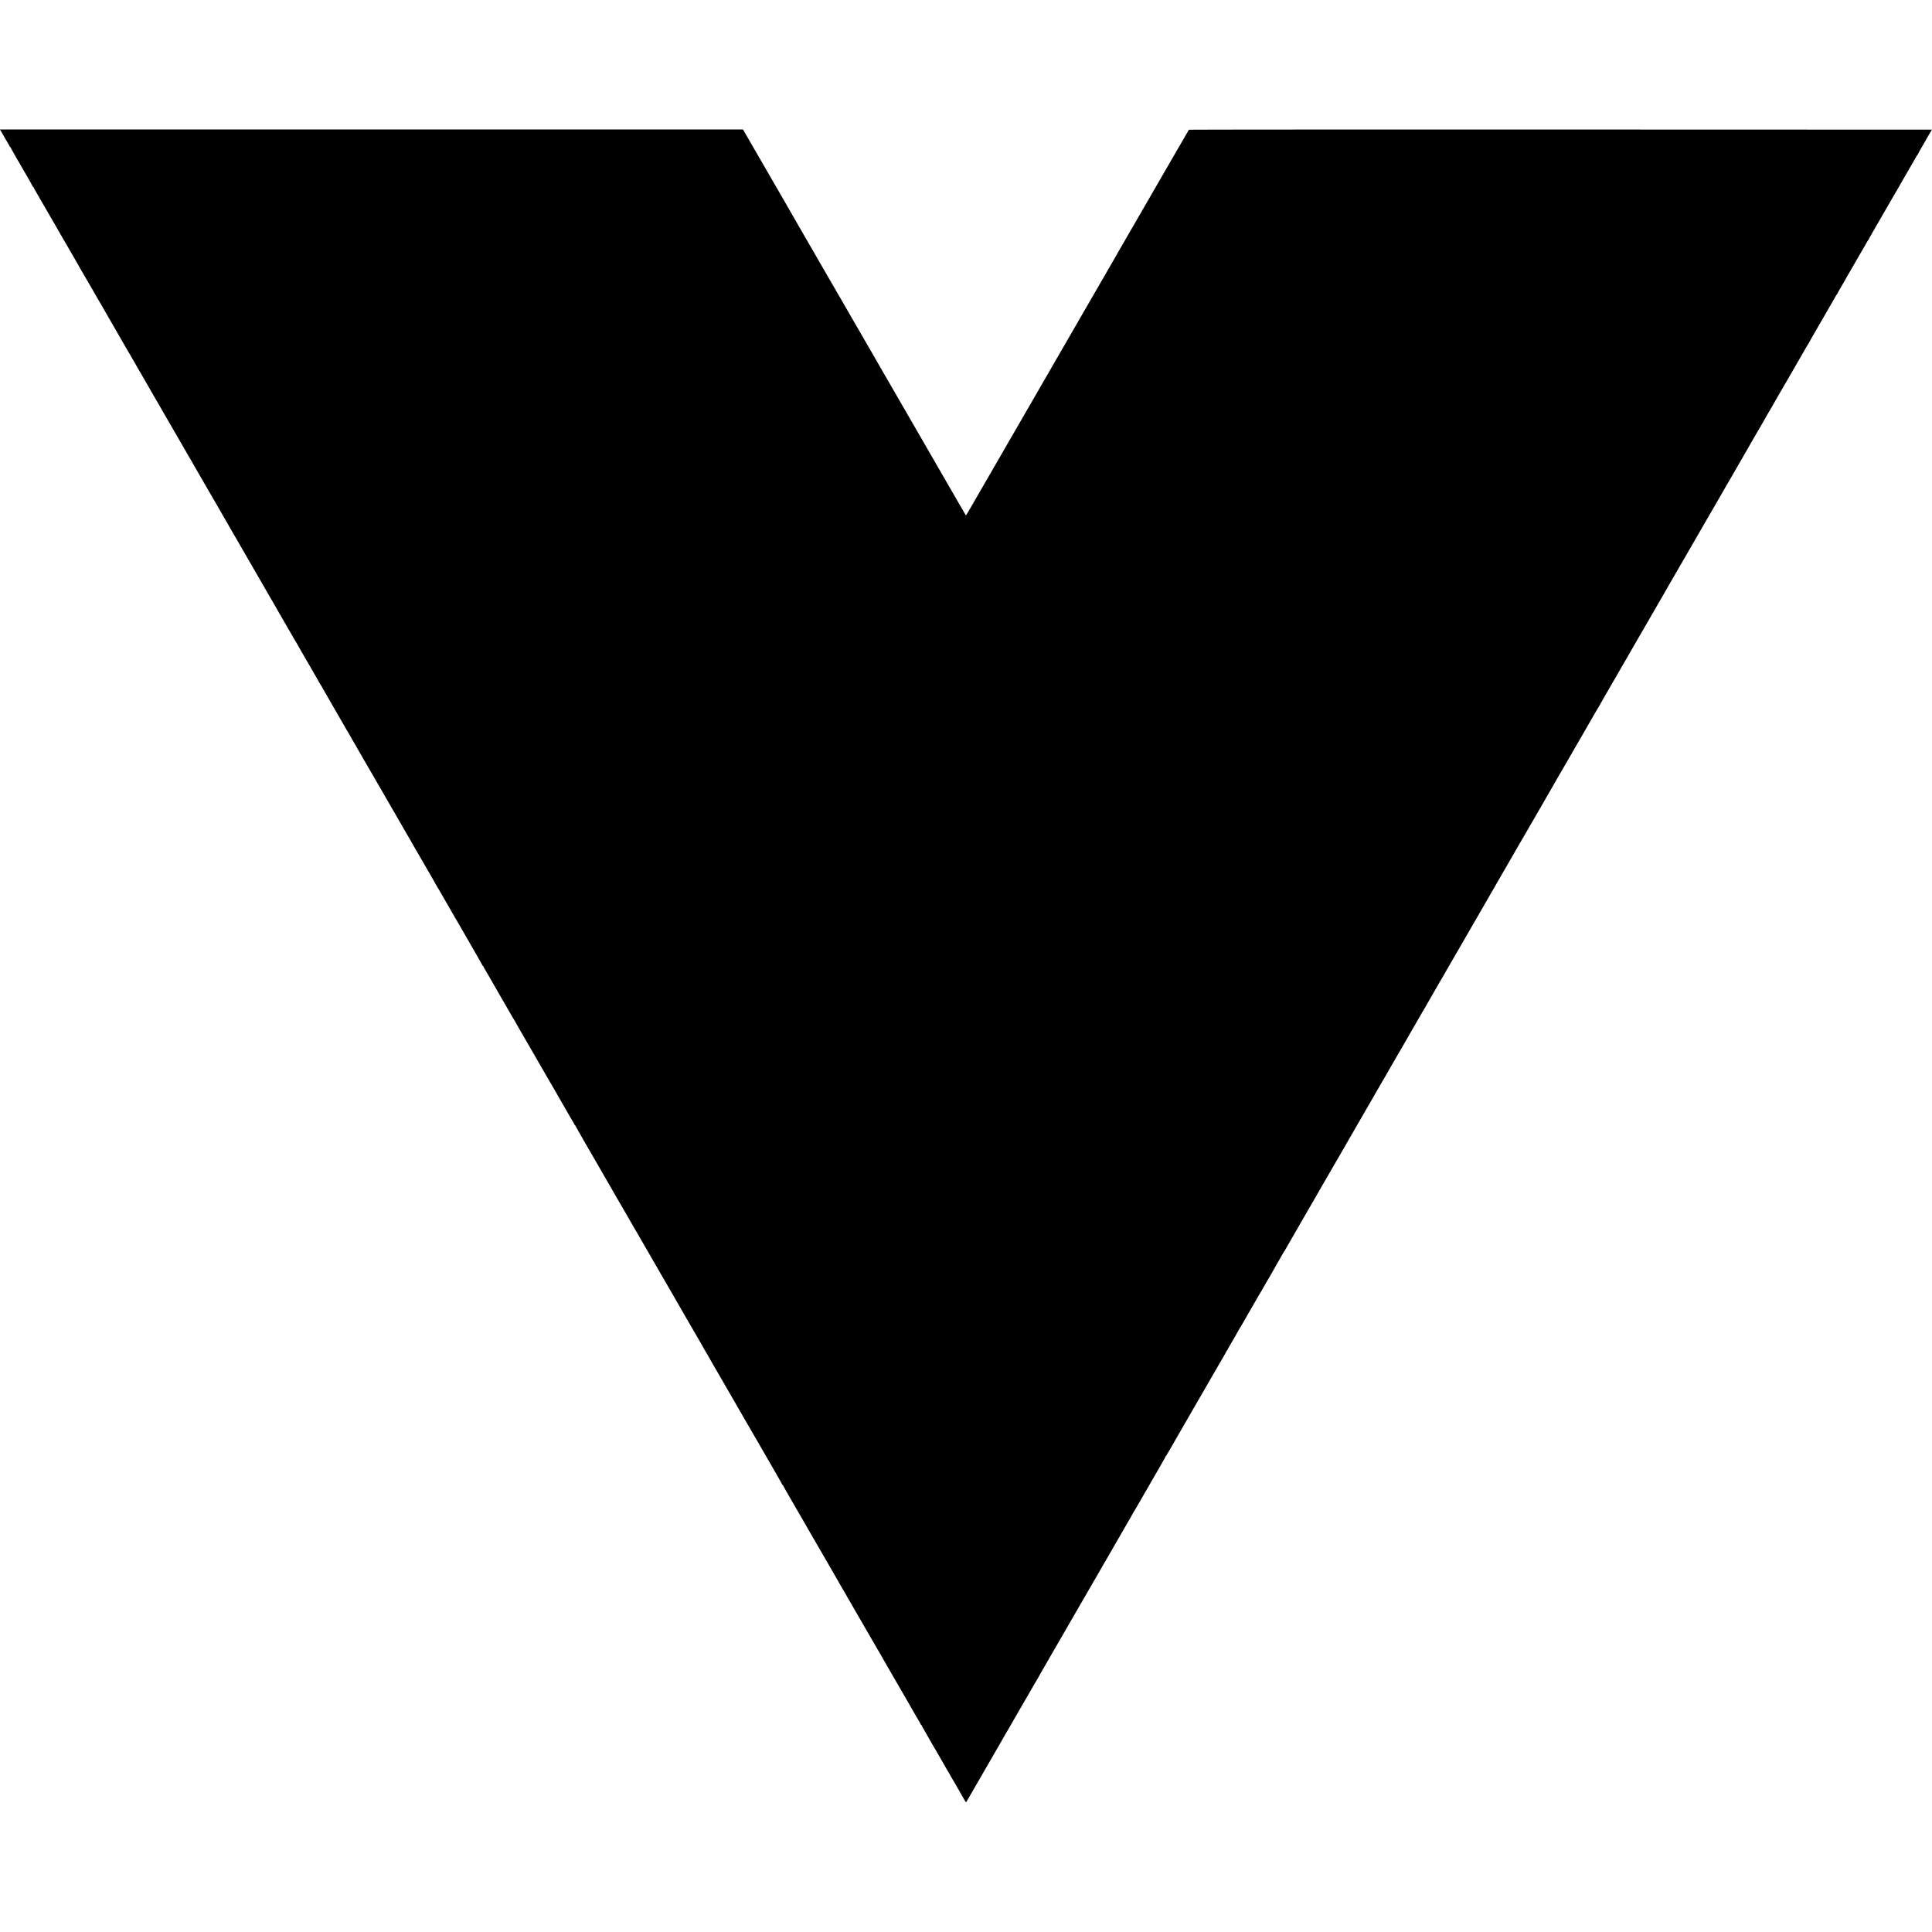
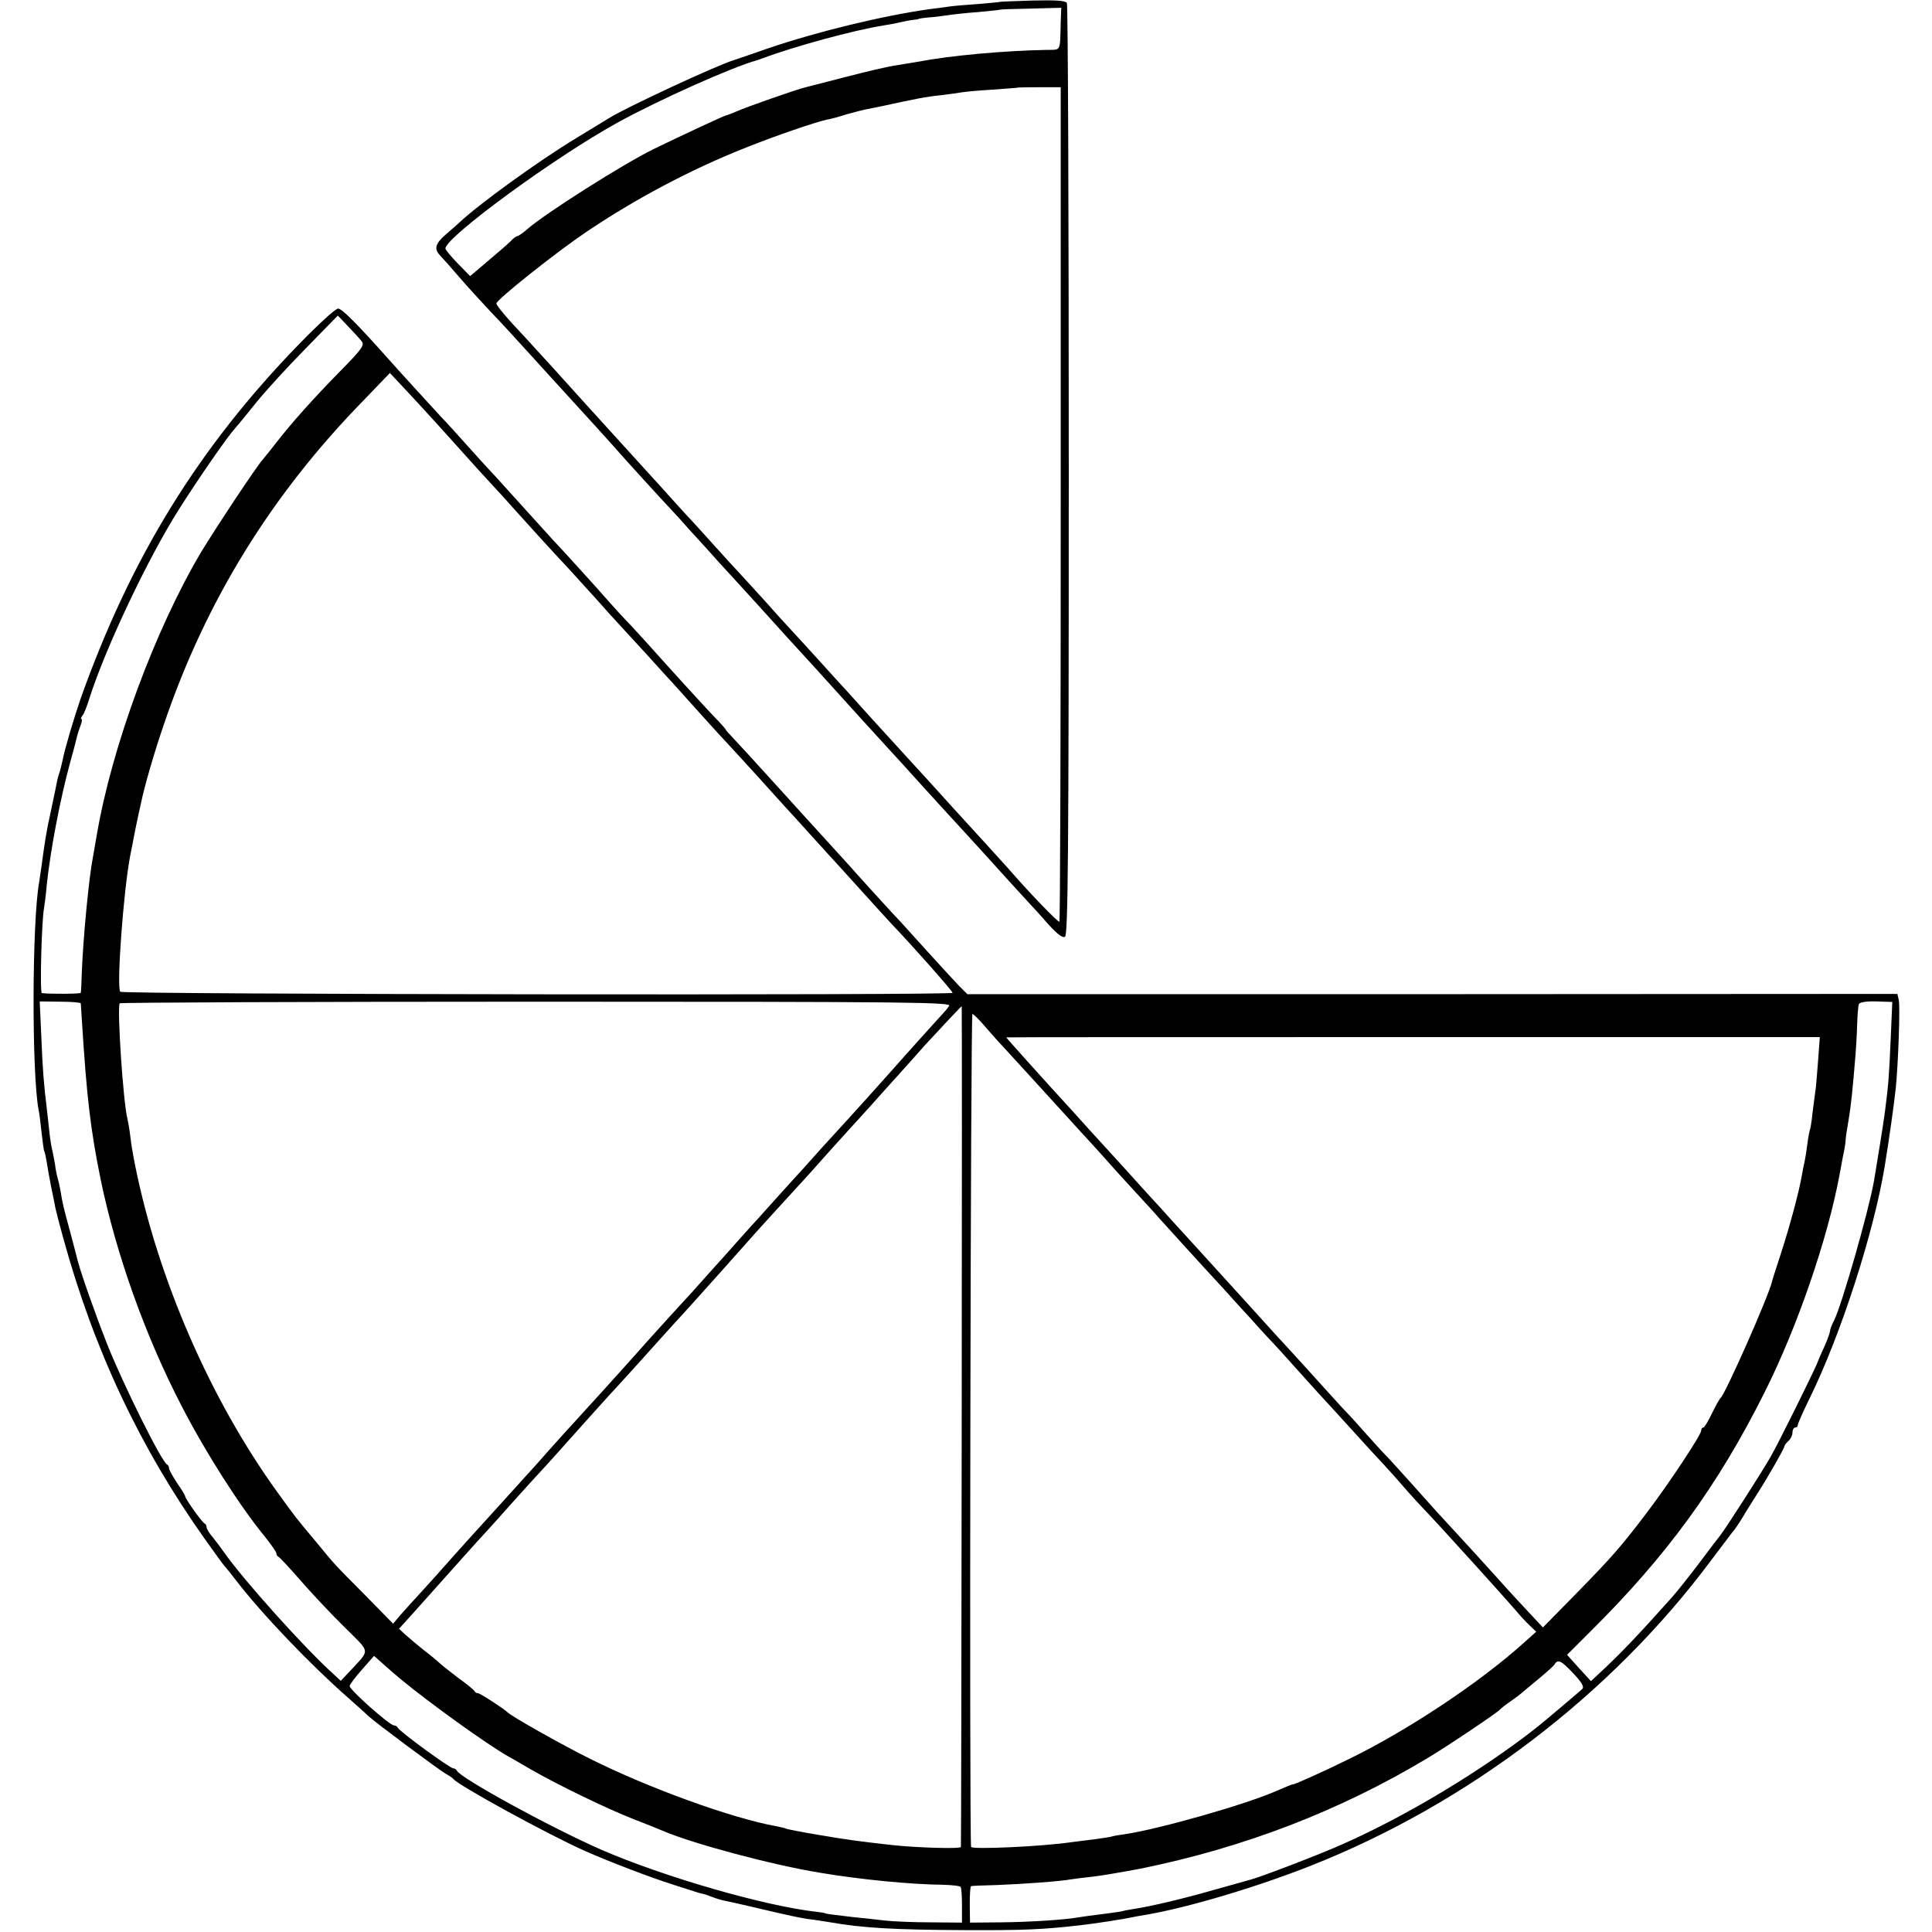
- <svg xmlns="http://www.w3.org/2000/svg" version="1.0" width="16pt" height="16pt" viewBox="0 0 16 16" preserveAspectRatio="xMidYMid meet">
-   <g transform="translate(0,16) scale(0.00032,-0.00032)" fill="#000000" stroke="none">
-     <path d="M18 46618 c45 -75 122 -207 122 -211 0 -2 25 -45 55 -95 30 -50 55 -96 55 -102 0 -5 5 -10 10 -10 6 0 10 -4 10 -9 0 -5 73 -135 161 -288 89 -153 173 -298 187 -323 14 -25 32 -57 41 -72 88 -149 187 -324 189 -335 2 -7 8 -13 13 -13 5 0 9 -4 9 -10 0 -5 46 -89 103 -187 175 -302 490 -846 507 -876 8 -16 20 -36 25 -45 28 -46 290 -498 339 -585 13 -23 74 -129 136 -236 61 -107 123 -215 137 -240 14 -25 29 -50 33 -56 5 -5 23 -37 40 -70 18 -33 38 -67 44 -75 11 -16 21 -33 63 -109 14 -25 29 -50 33 -56 4 -5 21 -35 38 -65 55 -100 261 -455 269 -465 4 -5 14 -21 20 -35 15 -29 41 -75 103 -180 24 -41 52 -88 60 -105 9 -16 57 -100 107 -185 112 -193 362 -626 380 -660 8 -14 23 -38 33 -55 11 -16 23 -37 27 -45 4 -8 26 -46 48 -85 23 -38 53 -90 67 -115 46 -81 64 -113 178 -310 62 -107 121 -210 132 -227 37 -67 56 -99 85 -148 16 -27 32 -57 36 -65 4 -8 15 -27 25 -42 9 -15 53 -89 96 -165 44 -76 177 -307 296 -513 120 -206 268 -463 330 -570 131 -227 117 -203 200 -348 36 -62 73 -125 82 -140 10 -15 21 -34 25 -42 4 -8 20 -37 36 -65 17 -27 38 -65 48 -82 49 -85 64 -111 87 -153 13 -25 28 -49 32 -55 4 -5 78 -134 165 -285 87 -151 166 -288 176 -305 10 -16 26 -43 35 -59 9 -17 125 -217 257 -445 132 -229 253 -441 270 -471 17 -30 45 -79 64 -108 18 -29 33 -54 33 -57 0 -2 20 -37 44 -77 24 -40 123 -212 221 -383 97 -170 190 -330 205 -355 16 -25 39 -65 53 -90 13 -25 81 -144 152 -265 70 -121 137 -238 150 -260 12 -22 37 -65 55 -95 18 -30 43 -73 55 -95 12 -22 48 -85 80 -140 77 -132 163 -280 190 -330 13 -22 71 -123 130 -225 59 -102 116 -199 126 -217 10 -17 29 -50 43 -72 15 -22 26 -43 26 -45 0 -2 27 -50 60 -106 33 -56 60 -103 60 -105 0 -2 55 -98 90 -155 8 -14 182 -316 239 -414 13 -22 45 -79 72 -124 27 -46 49 -86 49 -89 0 -2 14 -24 30 -48 16 -24 30 -46 30 -49 0 -5 74 -135 100 -176 5 -8 24 -42 43 -75 50 -88 58 -101 262 -455 104 -179 199 -345 213 -370 14 -25 28 -49 32 -55 4 -5 17 -26 28 -45 10 -19 62 -109 114 -200 114 -197 133 -230 170 -295 16 -27 33 -57 38 -65 17 -28 96 -165 103 -180 4 -8 16 -28 26 -45 10 -16 77 -131 148 -255 72 -124 181 -313 243 -420 62 -107 121 -209 131 -227 35 -62 323 -560 392 -678 38 -66 83 -145 100 -175 16 -30 33 -59 37 -65 4 -5 17 -27 29 -47 34 -61 56 -100 90 -156 17 -29 31 -55 31 -57 0 -2 17 -32 39 -67 21 -35 134 -229 251 -433 117 -203 235 -407 261 -451 27 -45 49 -85 49 -88 0 -4 8 -19 19 -34 15 -21 200 -341 309 -533 10 -19 33 -58 51 -87 17 -29 31 -54 31 -56 0 -2 25 -44 55 -94 30 -50 55 -95 55 -98 0 -4 6 -15 14 -23 7 -9 27 -41 43 -71 17 -30 170 -297 342 -594 171 -296 311 -542 311 -547 0 -5 5 -9 10 -9 6 0 10 -4 10 -10 0 -5 22 -47 49 -92 27 -46 58 -99 68 -118 24 -43 81 -140 93 -160 5 -8 66 -114 135 -235 69 -121 130 -227 135 -235 12 -21 259 -447 283 -490 10 -19 28 -47 38 -62 11 -14 19 -29 19 -32 0 -3 37 -69 83 -148 99 -170 305 -526 337 -583 13 -22 31 -53 41 -70 11 -16 22 -37 26 -45 7 -14 82 -146 103 -180 14 -24 181 -311 205 -355 13 -22 46 -80 75 -130 29 -49 64 -110 78 -135 14 -25 51 -88 82 -140 31 -52 59 -102 63 -110 4 -8 18 -33 31 -55 205 -353 284 -489 309 -535 17 -30 45 -78 62 -106 18 -28 36 -60 39 -72 4 -12 12 -22 17 -22 5 0 9 -4 9 -10 0 -5 109 -197 241 -427 133 -230 250 -431 259 -448 51 -90 222 -385 280 -485 37 -63 78 -135 92 -160 14 -25 67 -117 118 -205 51 -88 101 -175 111 -193 34 -58 55 -95 149 -257 51 -88 101 -173 110 -190 9 -16 76 -131 147 -255 72 -124 140 -241 151 -260 61 -108 281 -489 355 -615 38 -66 77 -133 87 -150 35 -63 91 -161 100 -175 14 -23 99 -169 128 -220 54 -97 135 -235 142 -245 4 -5 20 -32 35 -60 26 -48 238 -416 276 -480 10 -16 26 -46 37 -65 30 -53 382 -661 403 -695 10 -16 22 -37 26 -45 4 -8 26 -48 50 -88 24 -41 43 -75 43 -77 0 -2 22 -40 50 -85 27 -45 50 -84 50 -86 0 -3 38 -69 83 -147 84 -142 302 -520 340 -587 10 -19 34 -60 52 -90 18 -30 44 -75 57 -100 14 -25 45 -79 70 -120 25 -41 56 -96 70 -121 14 -25 77 -133 138 -240 62 -107 122 -210 132 -229 25 -43 310 -535 337 -581 11 -19 26 -45 34 -59 17 -32 238 -414 266 -460 11 -19 24 -41 28 -49 3 -7 75 -133 160 -278 84 -146 153 -269 153 -274 0 -5 5 -9 10 -9 6 0 10 -4 10 -10 0 -5 82 -150 181 -322 182 -314 201 -346 240 -415 12 -21 80 -139 152 -263 71 -124 141 -245 155 -270 14 -25 28 -49 32 -55 6 -8 145 -248 220 -380 37 -66 209 -362 229 -395 11 -19 24 -42 28 -49 4 -8 67 -118 140 -243 73 -125 133 -230 133 -233 0 -2 15 -28 33 -57 19 -29 47 -78 64 -108 17 -30 53 -93 79 -139 53 -90 82 -141 157 -272 82 -142 115 -199 381 -659 142 -245 268 -463 281 -485 12 -22 71 -125 132 -230 60 -104 172 -298 248 -430 76 -132 146 -253 156 -270 11 -16 22 -36 26 -44 3 -8 30 -54 60 -103 29 -49 53 -91 53 -93 0 -3 18 -34 40 -70 22 -36 40 -67 40 -69 0 -2 37 -66 81 -142 45 -77 98 -168 119 -204 20 -36 47 -81 58 -100 12 -19 27 -47 33 -62 6 -16 15 -28 20 -28 5 0 9 -4 9 -9 0 -6 63 -118 140 -251 77 -133 140 -243 140 -245 0 -2 18 -33 41 -70 22 -37 49 -83 60 -101 10 -19 29 -51 40 -71 25 -45 109 -189 126 -218 7 -11 17 -29 22 -40 6 -11 22 -38 35 -60 14 -22 37 -62 52 -90 14 -27 35 -62 45 -77 11 -14 19 -29 19 -32 0 -3 18 -35 40 -71 22 -36 40 -67 40 -69 0 -2 19 -35 42 -72 23 -38 55 -94 72 -124 26 -47 139 -244 171 -298 6 -9 21 -36 34 -60 28 -48 37 -51 51 -19 6 12 19 36 29 52 10 17 27 46 38 65 11 19 104 181 208 360 103 179 199 345 213 370 14 25 42 74 64 109 21 34 38 65 38 67 0 2 18 33 40 69 22 36 40 67 40 69 0 3 177 310 199 346 16 26 136 234 140 244 2 5 25 44 52 88 27 44 49 81 49 84 0 2 18 34 40 70 22 36 40 67 40 69 0 2 20 36 43 77 35 58 169 289 297 513 9 17 50 86 90 155 40 69 86 150 103 180 16 30 35 62 41 70 6 8 16 24 22 35 35 64 72 129 167 293 59 100 116 199 127 220 11 20 30 53 41 72 43 72 1070 1850 1121 1940 14 25 65 113 113 195 48 83 96 166 107 185 10 19 28 50 38 68 11 18 73 124 137 235 64 111 175 303 246 427 71 124 173 299 225 390 52 91 116 202 143 248 27 45 49 85 49 89 0 4 6 14 14 22 7 9 28 43 46 76 26 47 251 436 378 655 11 19 29 51 40 70 11 19 101 176 201 348 99 172 181 317 181 323 0 5 5 9 10 9 6 0 10 5 10 11 0 6 8 23 18 37 11 15 32 52 49 82 16 30 130 228 253 440 122 212 234 405 248 430 13 25 39 70 57 100 39 65 69 117 130 225 25 44 50 87 55 95 12 19 78 134 220 380 61 107 129 224 150 260 161 277 222 382 246 425 15 28 47 83 71 123 24 41 43 78 43 83 0 5 4 9 8 9 4 0 13 12 19 28 7 15 23 45 36 67 66 110 277 478 277 483 0 3 6 13 14 21 7 9 27 41 43 71 17 30 45 80 63 110 34 57 375 649 394 685 6 11 16 27 22 35 6 8 26 42 44 75 18 33 41 74 51 90 10 17 24 41 32 55 54 97 72 128 88 152 11 14 19 28 19 30 0 3 79 141 175 308 96 167 175 305 175 308 0 3 6 13 14 21 7 9 26 39 41 66 33 60 276 483 338 587 24 40 46 80 50 88 4 8 13 24 20 35 14 23 95 163 125 215 11 19 52 91 92 160 40 69 80 139 90 155 9 17 103 179 207 360 105 182 200 346 211 365 103 181 463 802 489 845 7 11 15 27 19 35 4 8 29 51 55 95 64 110 828 1433 848 1470 9 17 24 41 33 55 9 14 29 48 45 77 15 28 52 93 82 145 30 51 62 107 71 123 17 30 231 398 400 690 51 88 103 179 115 202 12 23 26 48 32 55 6 7 24 38 40 68 17 30 61 107 98 170 37 63 84 144 103 180 19 36 41 72 48 81 8 8 14 18 14 21 0 4 27 51 59 106 32 55 72 124 89 154 16 29 71 125 122 213 51 88 104 180 118 205 13 25 28 50 32 55 4 6 17 26 28 45 11 19 45 80 77 135 31 55 66 116 77 135 11 19 88 152 171 295 401 694 620 1072 650 1125 11 19 87 152 170 295 83 143 158 273 166 288 9 16 21 36 26 45 6 9 31 52 55 96 25 43 54 94 66 115 11 20 95 164 186 321 91 157 173 299 182 315 9 17 26 46 37 65 12 19 66 114 121 210 56 96 108 186 117 200 8 14 24 40 34 59 24 45 383 664 412 713 5 9 17 29 26 45 15 28 120 210 241 419 36 61 68 117 72 125 4 8 12 23 19 34 35 57 245 420 262 453 11 20 35 61 53 90 17 29 32 54 32 56 0 3 28 51 62 108 33 57 70 119 80 138 10 19 23 42 28 50 5 8 32 53 59 100 27 47 149 258 271 470 122 212 234 405 248 430 30 53 62 108 80 135 6 11 15 27 19 35 4 8 85 150 181 315 96 165 187 323 202 350 31 56 116 202 130 225 5 8 25 42 43 75 19 33 92 159 162 280 149 257 157 271 202 350 19 33 38 67 43 75 9 14 228 392 275 475 12 22 55 96 95 165 40 69 80 139 90 155 24 42 202 350 221 383 9 15 27 47 41 72 14 25 75 131 136 236 61 106 121 210 134 232 99 172 271 470 279 482 5 8 23 40 40 70 18 30 81 141 142 245 60 105 121 210 135 235 14 25 71 124 127 220 56 96 143 247 194 335 51 88 96 167 102 175 14 24 180 311 204 355 23 43 340 590 356 615 5 8 50 87 101 175 171 301 517 898 582 1008 25 43 46 81 46 83 0 2 12 23 27 47 14 23 40 67 56 97 16 30 35 62 42 70 7 8 15 22 18 30 4 8 20 38 37 65 16 28 33 57 37 65 6 12 111 196 143 250 5 8 55 95 112 193 57 98 113 195 126 215 12 20 27 46 32 57 6 11 14 27 20 35 5 8 76 130 156 270 80 140 165 287 187 325 23 39 52 90 66 115 13 25 30 52 37 61 8 8 14 18 14 21 0 4 41 77 92 165 50 87 175 302 276 478 101 176 208 360 236 408 28 49 67 117 86 152 19 35 41 70 48 77 6 6 12 15 12 19 0 7 124 224 167 291 12 21 23 40 23 42 0 2 21 40 46 83 26 43 55 92 64 109 54 95 327 568 354 614 19 30 45 75 59 100 71 128 82 145 89 148 4 2 8 8 8 13 0 5 42 82 94 172 311 538 496 858 518 897 14 25 40 70 58 100 18 30 42 71 53 90 10 19 79 139 152 265 73 127 142 246 153 265 10 19 43 76 72 125 29 50 63 108 75 130 65 116 80 140 87 143 4 2 8 8 8 12 0 8 114 212 140 250 6 8 14 24 20 35 5 11 54 97 108 190 l100 170 -9611 3 c-5286 1 -9614 -1 -9618 -5 -5 -6 -419 -719 -619 -1068 -89 -155 -267 -463 -323 -560 -38 -66 -81 -140 -95 -165 -31 -56 -263 -457 -526 -910 -110 -190 -224 -388 -254 -440 -29 -52 -61 -109 -71 -125 -23 -39 -243 -420 -268 -465 -11 -19 -204 -352 -428 -740 -224 -388 -477 -826 -563 -975 -85 -148 -185 -322 -222 -385 -37 -63 -120 -207 -185 -320 -65 -113 -177 -306 -248 -430 -72 -124 -172 -297 -222 -385 -51 -88 -142 -245 -202 -350 -131 -226 -247 -427 -408 -705 -65 -113 -249 -432 -410 -710 -160 -278 -388 -673 -506 -877 -118 -205 -216 -373 -219 -373 -3 0 -52 82 -109 183 -58 100 -144 250 -192 332 -95 164 -402 696 -647 1120 -85 149 -228 396 -317 550 -212 365 -982 1700 -1008 1745 -10 19 -43 76 -72 125 -29 50 -64 110 -77 135 -14 25 -63 110 -110 190 -47 80 -96 165 -110 190 -14 25 -99 171 -188 325 -89 154 -174 300 -188 325 -13 25 -64 113 -112 195 -48 83 -140 242 -205 355 -65 113 -183 317 -263 454 -79 137 -152 264 -163 282 -50 89 -335 583 -354 614 -12 19 -34 58 -50 85 -15 28 -129 226 -253 440 -124 215 -235 408 -247 430 -12 22 -69 121 -127 220 -58 99 -226 389 -373 645 -148 256 -324 561 -392 678 -67 117 -134 232 -147 255 -13 23 -33 59 -46 80 l-22 37 -9615 0 -9615 0 20 -32z" />
-   </g>
+ <svg xmlns="http://www.w3.org/2000/svg" version="1" width="960" height="960" viewBox="0 0 720 720">
+   <path d="M372.7.7c-.1.1-3.8.4-8.2.8-4.4.3-9.1.7-10.5.9-1.4.2-4.8.7-7.5 1-17.3 2.4-42 8.4-60.2 14.6-6.5 2.3-12.2 4.2-12.8 4.4C267.2 24.3 233.4 40 227 44c-.8.5-6.4 3.9-12.3 7.5-13.9 8.4-36.6 24.8-43.8 31.7-.8.7-3 2.7-4.9 4.3-3.8 3.3-4.3 5.3-2 7.7.8.8 4 4.4 7 7.9s8.3 9.3 11.7 12.9c6 6.3 8.2 8.8 16.6 18 2.2 2.5 6.4 7 9.1 10 6.9 7.5 21.7 23.8 23.9 26.4 1.6 1.8 11.8 13.1 20.6 22.5 1.2 1.4 5.5 6.2 9.5 10.5 3.9 4.4 8.2 9.1 9.6 10.6 1.4 1.5 6.1 6.7 10.5 11.5 4.4 4.9 9 10 10.2 11.3 6.2 6.7 18 19.7 19.3 21.2 1.3 1.5 13.6 15 20 22 1.4 1.5 5.9 6.4 10 11 8.3 9.1 9.9 10.9 18 19.7 3 3.3 8.9 9.7 13 14.3 4.1 4.5 8.8 9.7 10.4 11.4 1.6 1.7 5 5.4 7.5 8.3 3.3 3.6 5.1 4.9 6 4.4 1.1-.7 1.4-29.8 1.4-173.8 0-95.2-.3-173.5-.7-174.2-.6-.9-4.3-1.1-12.8-.9-6.6.2-12 .4-12.1.5zm22.6 7.5c-.3 11.4.3 10.3-5.5 10.4-15.7.3-35.7 2.1-47.6 4.4-2.6.4-6.7 1.1-9.2 1.5-2.4.4-10.3 2.2-17.5 4.1-7.1 1.8-14 3.6-15.2 3.9-3.4.8-22.5 7.5-26 9.1-1.7.7-3.4 1.4-3.7 1.4-.5 0-16 7.2-27.1 12.6-11.4 5.6-40.4 24-47 29.8-1.6 1.4-3.3 2.6-3.7 2.6-.4 0-1.5.8-2.5 1.9-1 1-4.8 4.3-8.5 7.4l-6.6 5.6-4.6-4.7c-2.5-2.6-4.6-5.1-4.6-5.6 0-4.2 41.1-34.3 64.5-47.1 15.3-8.4 42.6-20.6 51.5-23 .3-.1 1.2-.4 2-.7 12.3-4.6 34-10.5 45.2-12.3 1.8-.3 4.7-.8 6.3-1.2 1.7-.4 3.8-.8 4.8-.9.9-.1 1.8-.2 2-.3.1-.2 1.8-.4 3.7-.6 1.9-.1 5.1-.5 7-.8 1.9-.3 7.1-.9 11.5-1.2 4.4-.4 8.1-.8 8.2-.9.1-.1 5.3-.3 11.5-.4l11.3-.3-.2 5.3zm0 179.6c0 85.4-.2 155.5-.5 155.7-.4.4-11.6-11.2-19.1-19.9-1.6-1.8-12.9-14.2-20.5-22.5-1.3-1.4-5.6-6.2-9.5-10.5-4-4.3-8.3-9.1-9.7-10.6-1.4-1.5-6.1-6.7-10.5-11.5-4.4-4.9-9-10-10.2-11.3-1.3-1.4-5.8-6.3-10-11-4.3-4.7-9.1-10-10.8-11.8-1.6-1.7-5.9-6.4-9.4-10.4-3.6-3.9-7.8-8.6-9.5-10.4-1.7-1.8-6-6.5-9.5-10.4-3.5-3.9-8.2-9.1-10.5-11.5-2.2-2.5-5.7-6.2-7.5-8.3-3.1-3.4-8.4-9.2-29-31.9-2.5-2.8-8.4-9.3-13.1-14.5-4.7-5.1-9.4-10.3-10.5-11.5-6.3-6.6-10.5-11.6-10.5-12.4 0-1.4 21.9-18.8 33.4-26.6C236.8 74.1 257.3 63.2 278 55c11-4.4 25.9-9.5 30.1-10.4 1.3-.2 4.7-1.1 7.4-2 2.8-.8 6.4-1.7 8-2 1.7-.3 3.9-.8 5-1 11.8-2.6 16.9-3.6 22-4.1 3.3-.4 6.9-.9 8-1.1 1.1-.2 6.3-.7 11.5-1 5.2-.4 9.6-.7 9.7-.8.1 0 3.6-.1 7.9-.1h7.7v155.3z" />
+   <path d="M111.4 128.3C74 166.8 48.7 207.8 30 260.5c-2.1 6-6 19-6.6 22.5-.3 1.4-.8 3.4-1.1 4.5-.7 2.1-.8 2.3-1.6 6.5-.3 1.4-1.2 5.6-2 9.5-1.4 6.2-2 10.2-3.3 19.8-.2 1.5-.6 3.9-.8 5.4-2.7 14.8-2.8 71.6-.2 85 .3 1.2.7 5 1.1 8.4.4 3.5.8 6.6 1 6.9.2.3.6 2.1.9 4 .3 1.9 1 6 1.6 9 .6 3 1.4 6.6 1.6 8 .3 1.4 1.6 6.5 3 11.5 11.5 41.8 28.6 78 52.7 112 3.9 5.5 7.3 10.2 7.7 10.5.3.3 2.1 2.5 4 5 9.6 12.5 27.5 31.2 41.5 43.5 3.7 3.3 7.3 6.5 8 7.2 2.2 2.1 26.6 20.3 28.9 21.5 1.1.6 2.3 1.4 2.6 1.8 1.7 2.3 34.9 20.5 49 26.8 8.3 3.7 24.4 9.9 33 12.6 9.6 3.1 10.3 3.3 11 3.4.3 0 1.7.5 3.3 1.1 1.5.6 3.8 1.3 5 1.5 1.2.2 6 1.3 10.7 2.4 12.3 2.9 18 4.2 22 4.6 1.9.3 4.9.7 6.5 1 11.8 2.1 24.3 2.8 50 2.9 21.4.1 29.1-.2 42.9-1.8 5.6-.6 16.9-2.4 19.6-3 .3-.1 2.5-.5 5-.9 15.7-2.7 41-10.2 61.5-18.3 58.5-23.1 112-63.9 149.1-113.7 4.2-5.5 8.1-10.8 8.9-11.7.7-.9 2.6-3.8 4.1-6.4 1.6-2.6 3.6-5.7 4.4-7 3.8-5.9 10-16.8 10-17.5 0-.4.7-1.3 1.5-2s1.5-2.1 1.5-3.1c0-1.1.5-1.9 1-1.9.6 0 1-.4 1-1 0-.5 2-5 4.4-9.9 11.6-23.6 23.9-61.6 28-86.6 1.7-10.5 3.3-21.8 4.1-29 .9-8.9 1.7-30.7 1.1-32.9l-.5-2.2-173.3.1H360.5l-3-3c-1.6-1.7-6.8-7.3-11.5-12.5s-9.4-10.4-10.5-11.6c-2.1-2.1-16.8-18.3-19.5-21.4-1.3-1.4-9.2-10.1-19.3-21.2-1.2-1.3-6-6.7-10.7-11.8-4.7-5.2-10.1-11.1-12.1-13.2-2-2.1-3.5-3.8-3.4-3.8.2 0-1.1-1.5-2.8-3.3-3.3-3.3-18.6-20.1-26.7-29.2-2.5-2.7-5.8-6.4-7.5-8.1-1.6-1.7-4.5-4.8-6.4-7-3.2-3.7-17.4-19.4-21.6-23.8-1.1-1.2-5.8-6.4-10.5-11.6-4.7-5.2-9.4-10.4-10.5-11.6-1.1-1.1-5.4-5.8-9.5-10.4-4.1-4.6-8.8-9.8-10.5-11.5-3.6-3.9-17.2-18.8-20-22-11.4-12.8-17.1-18.5-18.5-18.5-1 0-7.5 6-14.6 13.3zm23.4-1.1c1.1 1.4.1 2.9-8 11.1-10.1 10.3-18.3 19.5-23.8 26.6-1.9 2.5-4.3 5.4-5.2 6.5-2.4 2.7-17.7 25.8-23 34.6-17.1 28.9-33.1 72.2-38.7 105-.6 3.6-1.3 7.4-1.5 8.6-1.4 7-3.6 29.6-4.1 42.5-.1 4.1-.3 7.6-.4 7.9-.1.4-11.2.5-14.5.1-.8-.1-.1-26.8.8-31.6.2-1.1.7-4.9 1-8.5 1.4-13.3 5-32.1 8.7-45.7 1.1-4 2.2-8 2.4-9 .2-1 .8-3 1.4-4.6.6-1.5.8-2.7.5-2.7-.4 0-.2-.6.3-1.3.6-.6 1.8-3.7 2.7-6.7 6-18.7 21.8-52.1 33.3-70.2 7.2-11.4 18-27 21-30.3 1-1.1 4.5-5.4 7.8-9.5s11.5-13.1 18.2-19.9l12.2-12.5 3.8 4c2.1 2.2 4.4 4.7 5.1 5.6zm22.7 24.9c3.3 3.6 9.4 10.3 13.5 14.9s9.8 10.9 12.7 14c2.9 3.1 6 6.5 7 7.7 2.3 2.6 16.7 18.5 21.2 23.2 1.8 2 6.3 6.9 10 11 3.6 4.1 7.7 8.6 9.1 10.1 1.4 1.5 6 6.5 10.3 11.2 4.2 4.7 8.7 9.6 10 11 1.2 1.3 5.6 6.2 9.7 10.8 4.1 4.6 8.9 9.8 10.5 11.5 1.7 1.8 6.6 7.2 11 12 4.4 4.9 9 10 10.2 11.3 1.3 1.4 5.8 6.3 10 11 4.3 4.8 8.5 9.3 9.3 10.2.8.9 5.5 6.1 10.5 11.6 4.9 5.4 9.6 10.6 10.5 11.5 6.7 7 22 24.2 22 24.9 0 1-309.5.6-310.2-.4-1.4-2 1.2-37.4 3.7-50.6.3-1.4.7-3.6 1-5 .4-2.4 2-10.2 3-14.5 1.3-6.4 5.1-19.5 8.7-29.9 15.5-45.6 39.9-85.2 74.2-120.3l9.9-10.3 3.1 3.3c1.7 1.8 5.8 6.2 9.1 9.8zM30.1 373.9c0 .3.2 3.1.4 6.1 1.8 28.8 3.2 40.8 7 59.5 5.8 28 16.7 58.6 30.4 84.9 8.9 17.2 21.5 36.9 30.6 48 2.5 3.1 4.5 6 4.5 6.5s.3 1.1.8 1.3c.4.1 4.1 4.1 8.2 8.8 4.1 4.7 11.4 12.5 16.3 17.3 10 10 9.8 8.1 2 16.6l-3.3 3.5-2.7-2.5c-10.4-9.3-33.6-35.1-40.8-45.4-1.1-1.6-3-4.1-4.2-5.6-1.3-1.5-2.3-3.1-2.3-3.7 0-.6-.3-1.2-.7-1.4-.9-.3-7.3-9.3-7.3-10.2 0-.3-1.3-2.5-3-4.9-1.6-2.5-3-4.9-3-5.5 0-.6-.3-1.2-.7-1.4-2-.8-16.3-29.7-22.3-44.7-4.6-11.7-9.6-25.9-11-31.1-.5-1.9-1.8-7.1-3-11.5-2.3-8.3-2.7-10-3.5-15-.3-1.7-.8-3.8-1.1-4.8-.3-1-.7-3.1-.9-4.8-.3-1.7-.7-3.8-.9-4.8-.3-.9-.8-3.7-1.1-6.4-.3-2.6-.7-6.6-1-9-1.2-9.9-1.6-14.9-2.1-27.3l-.6-13.2 7.6.1c4.2 0 7.6.3 7.7.6zm323.6 1c-.6.9-1.6 2.1-2.2 2.7-.5.6-4.4 4.8-8.5 9.4-4.1 4.6-8.3 9.2-9.2 10.3-3.7 4.2-15.4 17.2-16.8 18.7-.8.9-5.5 6-10.5 11.5-4.9 5.5-9.4 10.5-10 11.1-.5.6-4.4 4.8-8.5 9.4-4.1 4.6-7.9 8.8-8.5 9.4-.5.6-4.6 5.1-9 10.1-4.4 4.9-9.9 11-12.1 13.5-7.4 8-9.5 10.4-16.3 17.9-11.8 13.3-23.4 26-27.7 30.7-1.7 1.8-6 6.6-9.5 10.5-3.5 4-7.7 8.7-9.4 10.5-1.6 1.8-5.9 6.5-9.5 10.5-3.6 4-7.6 8.4-8.9 9.8-1.3 1.4-5.3 5.9-9 10-3.6 4.1-8.7 9.8-11.4 12.7-2.6 2.8-6 6.6-7.5 8.3l-2.7 3.2-10.5-10.7c-12-12.1-10.8-10.8-18.3-19.9-7.7-9.2-7.3-8.7-14.4-18.5-24.9-34.5-44.4-79.3-52.9-121.5-1.1-5.6-1.4-7.4-1.9-11.5-.3-2.5-.8-5.2-1-6-1.6-6.2-3.9-41.1-2.9-43.1.2-.3 70.1-.6 155.3-.6 141.3 0 155 .2 153.8 1.6zm350.9 12.5c-.6 13.5-.8 16.6-2.1 26.6-.5 4.1-3.1 20.1-4.1 26-2.1 11.8-12.1 46.6-14.9 52.1-.8 1.5-1.5 3.3-1.5 3.9 0 .5-.9 3.2-2.1 5.8-1.2 2.6-2.5 5.6-2.9 6.7-1.8 4.2-14.2 29.3-17.2 34.5-3.2 5.6-16.9 27-18.8 29.3-.5.6-4.1 5.3-7.9 10.4-3.8 5-8.4 10.8-10.3 12.9-12.7 14.2-19 20.8-27.2 28.4l-2.7 2.5-4.5-4.9-4.4-4.9 8.7-8.7c28.4-28.1 47.6-54.5 64.9-89.1 12.3-24.5 23.6-57.5 28-81.4.3-1.7.9-4.8 1.3-7 .5-2.2.9-4.7.9-5.5 0-.8.5-4.2 1.1-7.5.9-5.4 1.5-11 2.6-24.5.2-2.5.5-7.4.6-11 .1-3.6.4-7 .6-7.7.3-.8 2.6-1.2 6.5-1.1l6 .2-.6 14zM358.4 531.2c-.1 86-.2 156.7-.3 157.1-.1.8-16.5.3-25.6-.7-11.6-1.3-16.4-1.9-26.9-3.7-6.6-1.1-12.3-2.2-12.6-2.4-.4-.2-2-.6-3.6-.9-16.7-3-47.6-14.2-69.6-25.2-10.1-5-29.5-15.9-30.8-17.4-1.2-1.2-10.1-7-10.9-7-.5 0-1.1-.3-1.3-.8-.1-.4-3-2.7-6.3-5.1-3.3-2.5-6.4-5-7-5.6-.5-.5-3-2.6-5.5-4.5-2.4-1.9-5.5-4.5-6.8-5.7l-2.5-2.3 5.6-6.2c3.1-3.5 7.2-8.1 9.2-10.3 2-2.2 6.2-6.9 9.3-10.4 3.1-3.5 7.1-7.9 8.7-9.6 1.7-1.8 5.9-6.6 9.5-10.6 3.6-4 7.4-8.2 8.5-9.4 2.7-2.8 9.3-10.2 18.5-20.5 4.1-4.6 8.2-9.1 9-10 .8-.8 5.5-6 10.5-11.5 11.2-12.5 15.5-17.2 18-19.9 1.1-1.2 7.4-8.2 14-15.6s12.5-14 13-14.6c.9-1 13.9-15.3 18.8-20.6 1.2-1.4 5.4-6 9.2-10.3 3.9-4.3 8.3-9.2 9.8-10.8 1.6-1.7 5.6-6.2 9-10 3.4-3.8 7.1-7.9 8.2-9.1 1.1-1.2 4.4-4.9 7.3-8.2 5.7-6.2 13.4-14.4 13.6-14.4.1 0 .1 70.3 0 156.2zm7.7-149.8c1.5 1.7 3.7 4.3 5 5.7 1.3 1.4 6.2 6.8 10.9 11.9 9 9.9 9.2 10.1 20.5 22.5 4.1 4.4 8.2 9 9.2 10.1 1 1.2 5.6 6.3 10.3 11.4 4.7 5.1 9.2 10 10 11 1.8 2 16.2 17.9 24.1 26.4 3 3.4 7.5 8.3 10 11 2.4 2.7 5.5 6.1 6.9 7.6 1.4 1.4 5.7 6.1 9.5 10.4 3.9 4.3 8.6 9.6 10.5 11.6 1.9 2.1 7.1 7.7 11.5 12.6 4.4 4.9 9.4 10.3 11.1 12.1 1.7 1.8 5.1 5.6 7.5 8.4 2.4 2.8 6 6.7 7.9 8.7 4.5 4.6 30.8 33.7 34.1 37.6 1.3 1.6 3.5 4 4.9 5.3l2.5 2.4-4.7 4.2c-16.3 14.7-43.1 32.5-64.8 43.1-10.1 5-20.7 9.7-21.2 9.6-.2-.1-2.8 1-5.8 2.3-11.4 5.1-43.9 14.3-56.5 16.2-2.2.3-4.7.7-5.5 1-.8.2-3.7.6-6.5 1-2.7.3-6.3.8-8 1-11.5 1.7-37.4 2.8-37.6 1.8-.7-4.3-.2-311 .5-310.5.5.3 2.2 1.9 3.7 3.6zm311.4 14.5c-.4 5.2-.8 10.2-1 11-.1.9-.6 4.3-1 7.6-.3 3.2-.8 6.2-1 6.5-.1.3-.6 2.5-.9 5-.3 2.5-.8 5.6-1.1 7-.3 1.4-.8 3.6-1 5-.9 5.6-4.7 19.7-7.7 28.8-1.7 5.3-3.3 10.1-3.4 10.7-1.1 5.2-17.5 42.2-19.2 43.5-.4.3-1.8 2.9-3.2 5.7-1.4 2.9-2.8 5.3-3.2 5.3-.5 0-.8.5-.8 1.1 0 1.6-11.9 19.6-20.4 30.8-9.5 12.5-12.7 16.2-26.8 30.6l-11.8 12-4.2-4.5c-2.4-2.5-8.4-9-13.3-14.5-5-5.5-11.5-12.7-14.5-15.9-7.5-8.1-7.5-8.1-16.5-18.2-4.4-4.9-9.1-10.1-10.5-11.5-1.4-1.4-4.2-4.6-6.4-7-2.1-2.4-6.3-7.1-9.5-10.4-3.1-3.4-9.2-10.1-13.6-15-4.4-4.8-8.9-9.8-10-10.9-1.1-1.2-5.8-6.4-10.5-11.6-4.7-5.2-9.2-10.1-10-11-.8-.9-5.3-5.8-10-11-4.7-5.1-8.9-9.8-9.5-10.4-.5-.6-5-5.6-10-11-4.9-5.5-9.7-10.7-10.5-11.6-.8-.9-5.1-5.6-9.5-10.4-4.4-4.9-9.1-10.1-10.5-11.6-6.7-7.3-21-23.2-21-23.4 0-.1 68.2-.1 151.6-.1h151.6l-.7 9.4zm-528 230c9.7 8.1 32.4 24.5 40 28.7 1.1.6 4.9 2.8 8.5 4.9 9.9 5.7 28.5 14.7 38 18.4 4.7 1.8 9.9 3.9 11.5 4.6 11.2 4.7 40.2 12.5 58 15.4 14.7 2.5 34 4.4 46 4.5 3.3.1 6.2.4 6.5.8.3.4.5 3.5.5 7v6.3l-11.5-.1c-6.3 0-14.2-.3-17.5-.7-3.3-.4-8.7-1-12-1.3-7.6-.9-10-1.2-10-1.4 0-.1-1.3-.3-3-.5-19.3-2.1-57.3-13.1-80.5-23.2-19.1-8.4-52.7-26.8-53.8-29.5-.2-.4-.8-.8-1.3-.8-1.2 0-20.3-13.9-20.7-15.2-.2-.4-.8-.8-1.4-.8-1.6 0-16.7-13.4-16.5-14.7.1-.6 2.2-3.4 4.6-6.1l4.5-5.1 3.6 3.2c2 1.8 4.9 4.3 6.5 5.6zm436.9-2.2c3.2 3.4 4.1 5 3.2 5.8-1.3 1.2-14.4 12.3-17.2 14.5-20 15.7-48.3 32.8-71.9 43.2-8.4 3.8-31.2 12.5-34.5 13.3-.8.2-7.1 2-13.9 3.9-11.2 3.2-23.3 6.1-30.1 7.1-1.4.2-3.4.6-4.5.9-1.2.2-4.8.7-8 1.1-3.3.4-6.9.9-8 1.1-4.3.8-17.5 1.7-28.5 1.8l-11.5.1-.1-6.8c0-3.7.2-6.8.5-6.8.3-.1 4.7-.3 9.6-.4 10.3-.4 23.8-1.4 27.5-2.1 1.4-.2 5-.7 8-1 3-.3 11.1-1.7 18-3 38.5-7.8 74.2-21.5 107-41.2 7.7-4.6 26.1-17 27-18.1.3-.4 2.1-1.8 4-3.1s3.7-2.7 4-3c.3-.3 3-2.5 6-5s5.9-5 6.3-5.7c1.3-2.1 2.5-1.5 7.1 3.4z" />
</svg>
